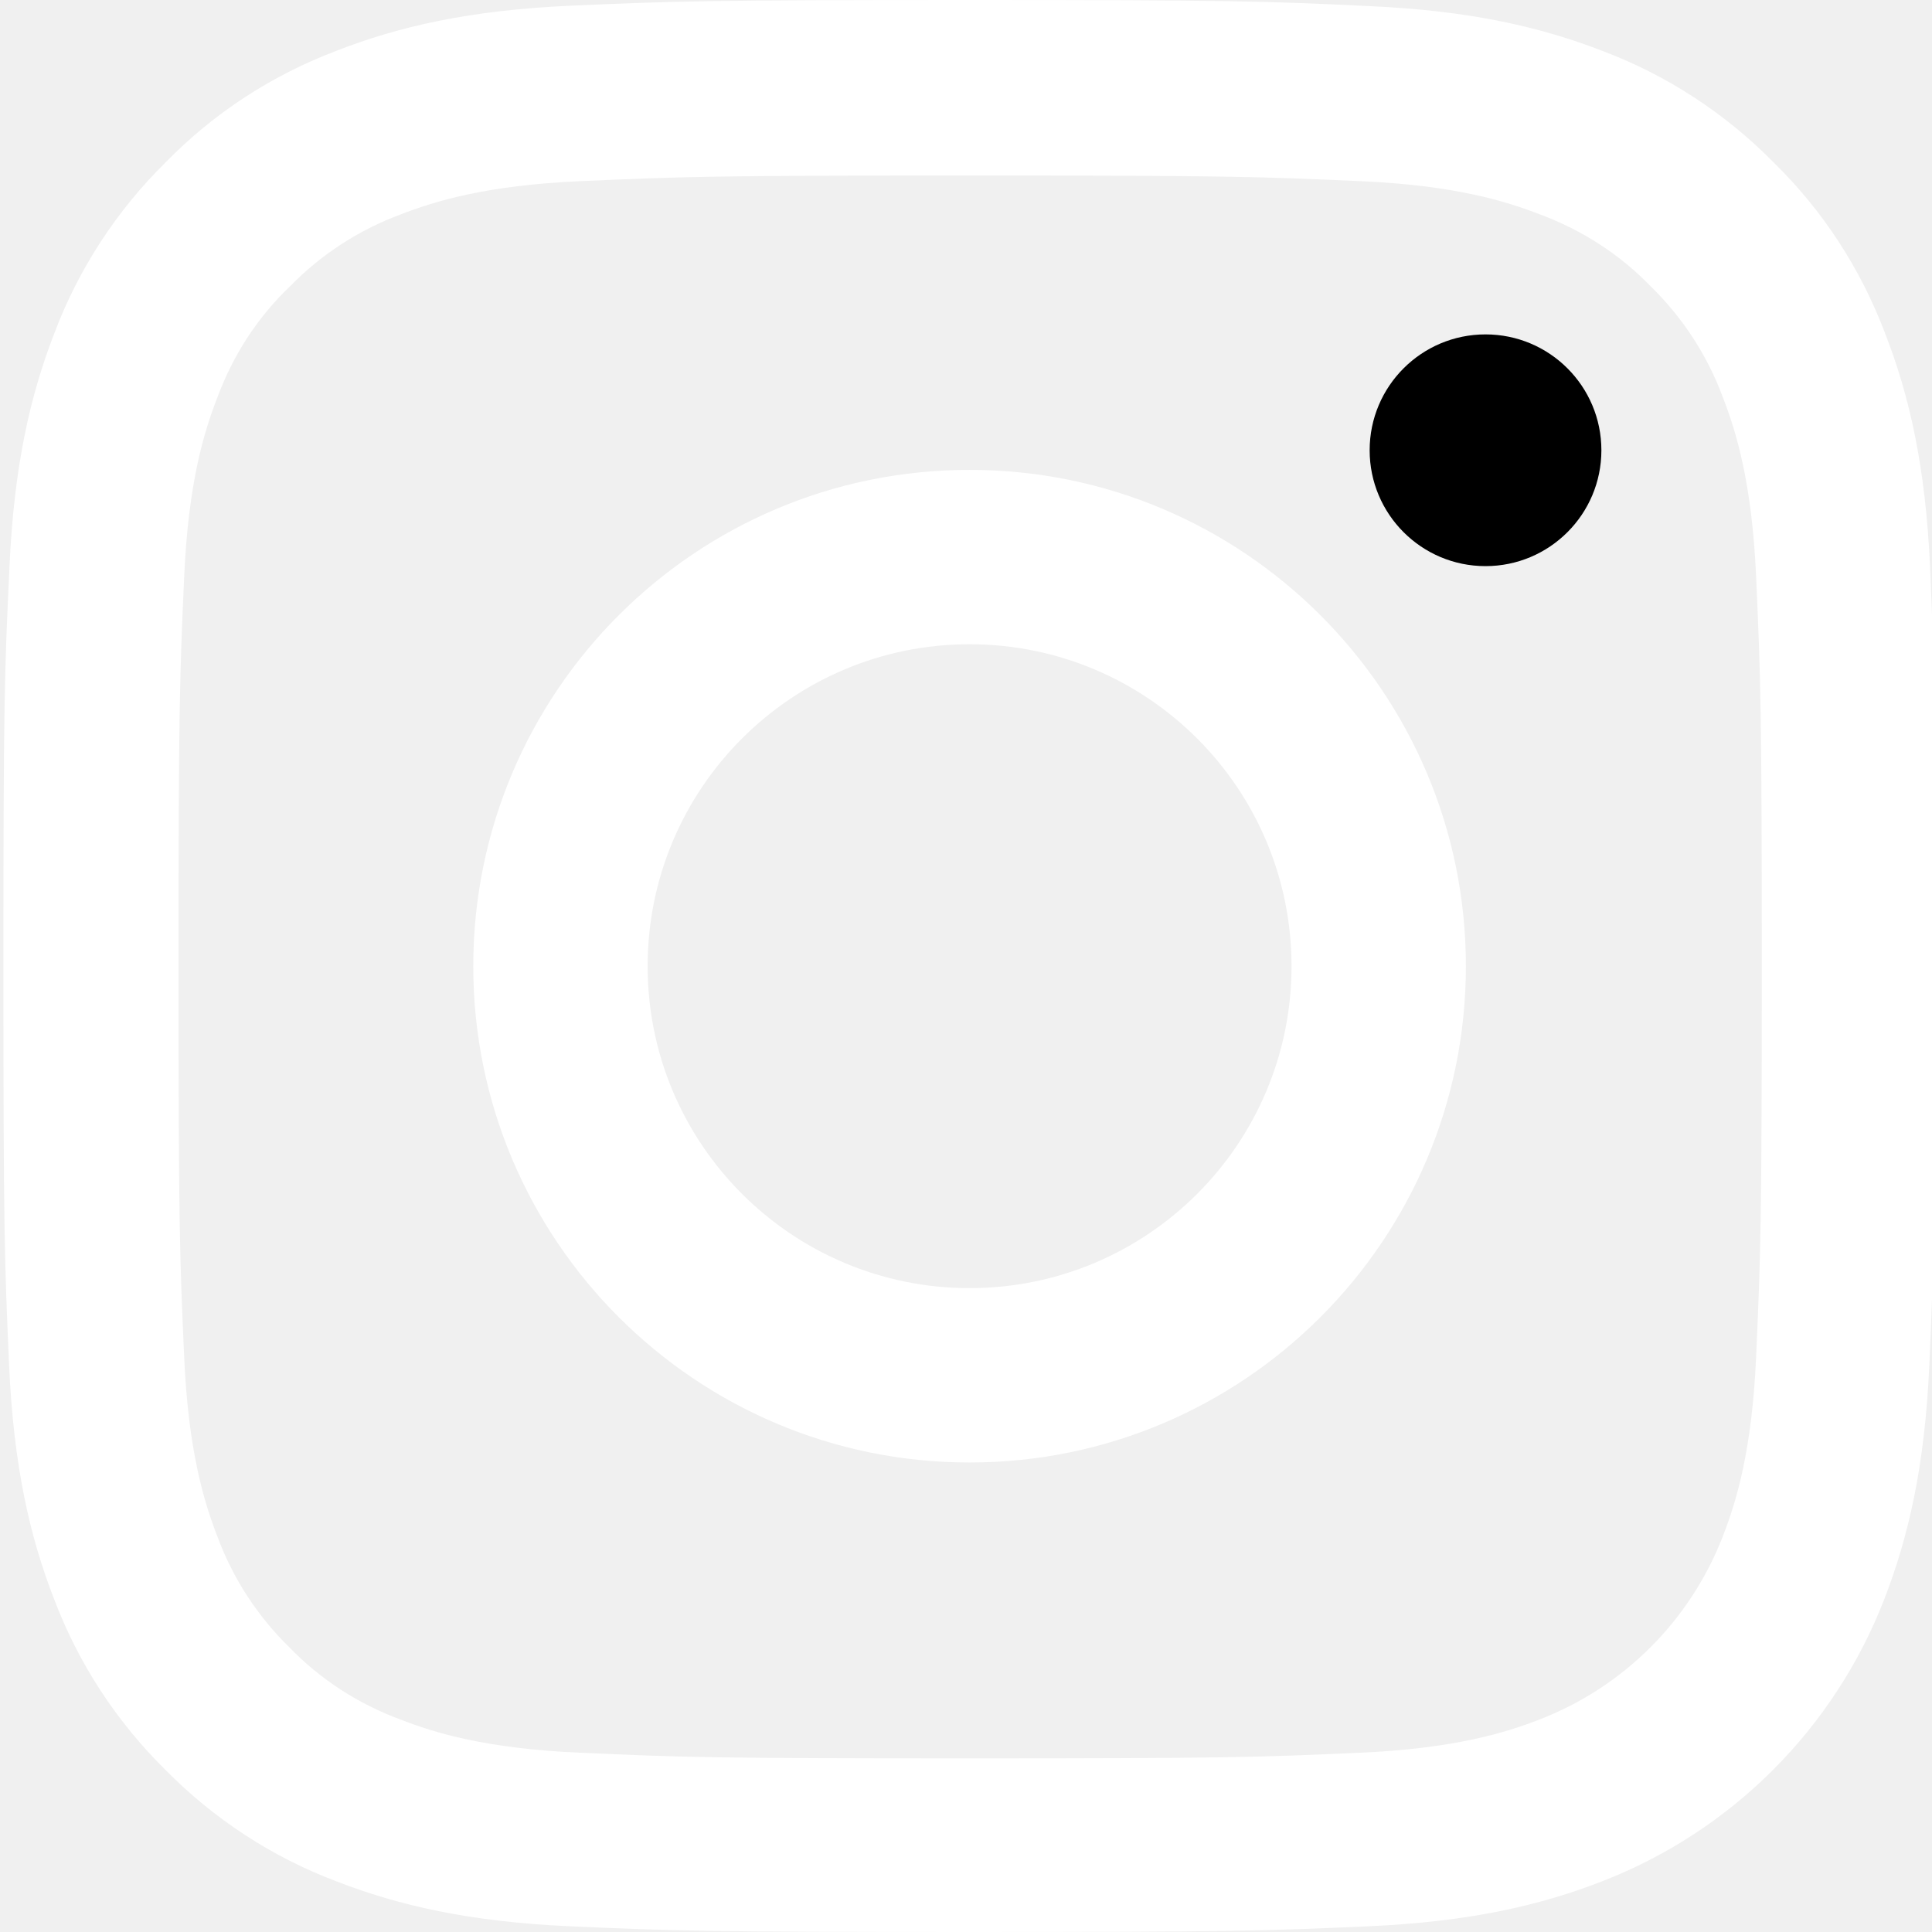
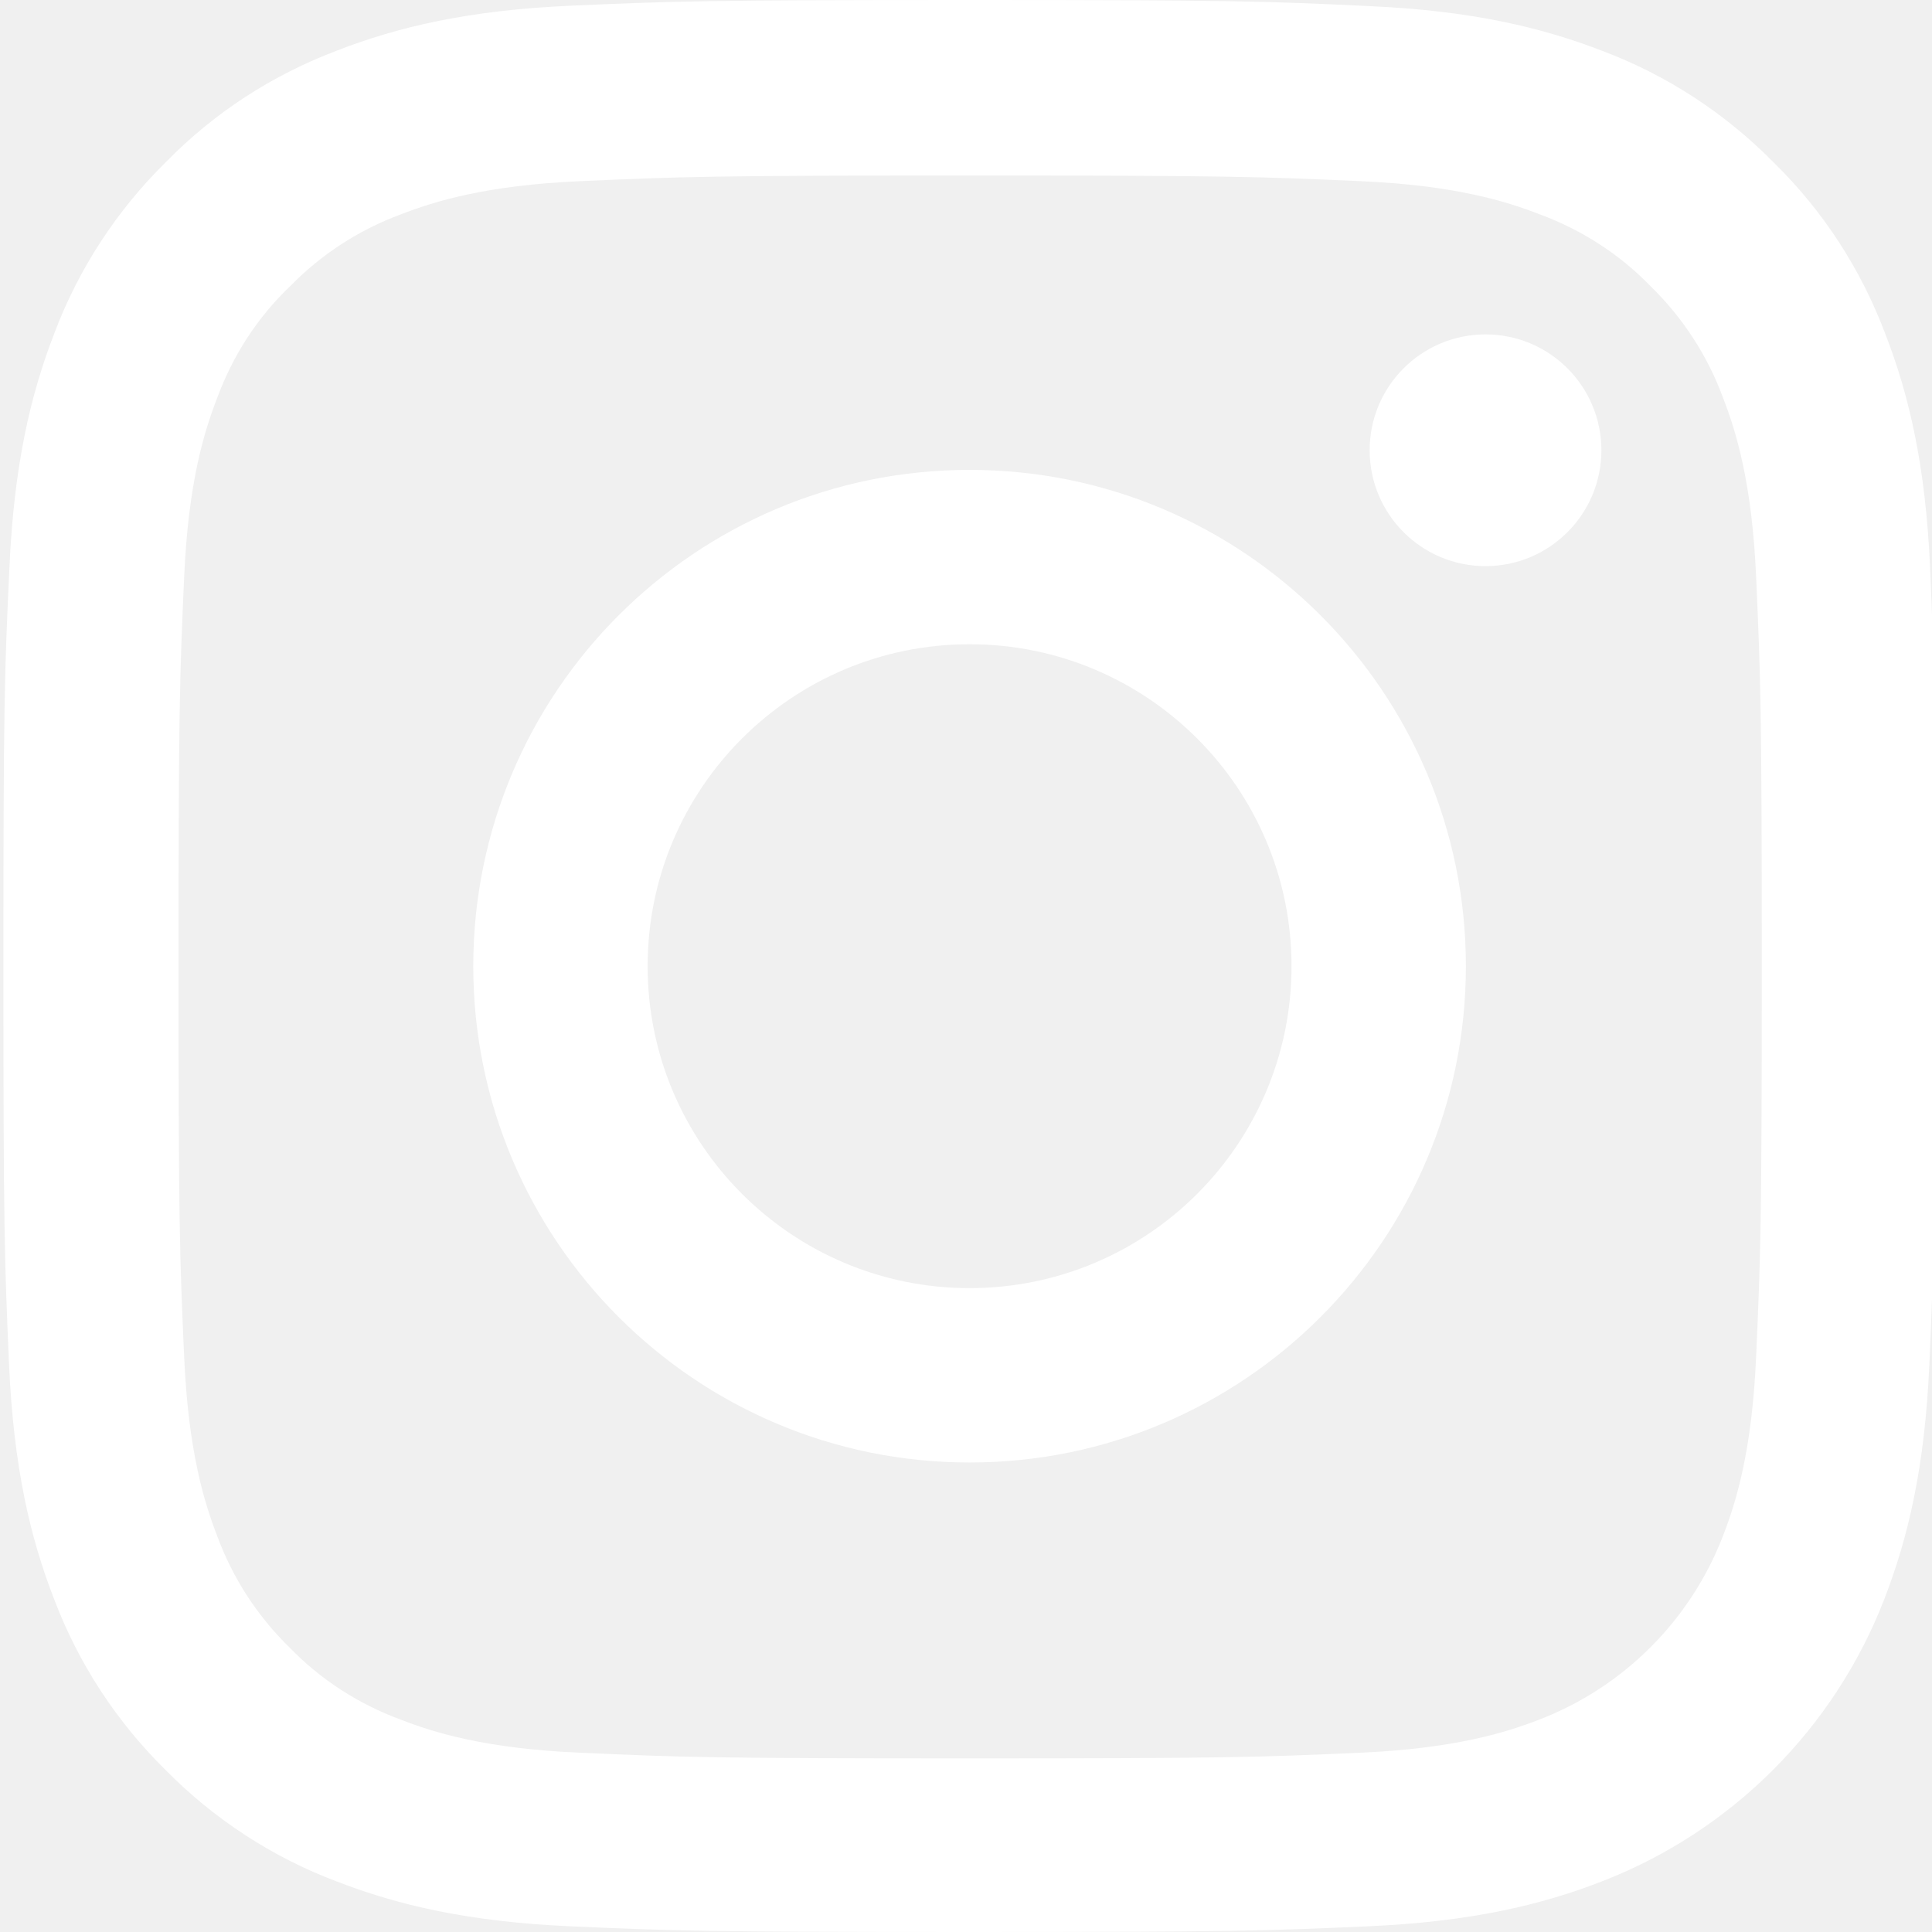
<svg xmlns="http://www.w3.org/2000/svg" height="511pt" viewBox="0 0 511 511.9" width="511pt">
  <path fill="white" d="m510.949 150.5c-1.199-27.199-5.598-45.898-11.898-62.102-6.5-17.199-16.5-32.598-29.602-45.398-12.801-13-28.301-23.102-45.301-29.5-16.297-6.301-34.898-10.699-62.098-11.898-27.402-1.301-36.102-1.602-105.602-1.602s-78.199.301-105.5 1.5c-27.199 1.199-45.898 5.602-62.098 11.898-17.203 6.5-32.602 16.5-45.402 29.602-13 12.801-23.098 28.301-29.5 45.301-6.301 16.301-10.699 34.898-11.898 62.098-1.301 27.402-1.602 36.102-1.602 105.602s.301 78.199 1.5 105.5c1.199 27.199 5.602 45.898 11.902 62.102 6.5 17.199 16.598 32.598 29.598 45.398 12.801 13 28.301 23.102 45.301 29.5 16.301 6.301 34.898 10.699 62.102 11.898 27.297 1.203 36 1.5 105.5 1.5s78.199-.297 105.5-1.5c27.199-1.199 45.898-5.598 62.098-11.898 34.402-13.301 61.602-40.5 74.902-74.898 6.297-16.301 10.699-34.902 11.898-62.102 1.199-27.301 1.5-36 1.5-105.5s-.102-78.199-1.301-105.5zm-46.098 209c-1.102 25-5.301 38.5-8.801 47.5-8.602 22.301-26.301 40-48.602 48.602-9 3.5-22.598 7.699-47.5 8.797-27 1.203-35.098 1.5-103.398 1.5s-76.5-.297-103.402-1.5c-25-1.098-38.5-5.297-47.5-8.797-11.098-4.102-21.199-10.602-29.398-19.102-8.5-8.301-15-18.301-19.102-29.398-3.5-9-7.699-22.602-8.797-47.5-1.203-27-1.5-35.102-1.5-103.402s.297-76.5 1.5-103.398c1.098-25 5.297-38.5 8.797-47.5 4.102-11.102 10.602-21.199 19.203-29.402 8.297-8.5 18.297-15 29.398-19.098 9-3.5 22.602-7.699 47.5-8.801 27-1.199 35.102-1.5 103.398-1.5 68.402 0 76.5.301 103.402 1.5 25 1.102 38.5 5.301 47.5 8.801 11.098 4.098 21.199 10.598 29.398 19.098 8.5 8.301 15 18.301 19.102 29.402 3.5 9 7.699 22.598 8.801 47.5 1.199 27 1.5 35.098 1.5 103.398s-.301 76.301-1.5 103.301zm0 0" />
  <path fill="white" d="m256.449 124.5c-72.598 0-131.5 58.898-131.5 131.5s58.902 131.5 131.5 131.5c72.602 0 131.5-58.898 131.5-131.5s-58.898-131.5-131.5-131.5zm0 216.801c-47.098 0-85.301-38.199-85.301-85.301s38.203-85.301 85.301-85.301c47.102 0 85.301 38.199 85.301 85.301s-38.199 85.301-85.301 85.301zm0 0" />
-   <path d="m423.852 119.301c0 16.953-13.746 30.699-30.703 30.699-16.953 0-30.699-13.746-30.699-30.699 0-16.957 13.746-30.699 30.699-30.699 16.957 0 30.703 13.742 30.703 30.699zm0 0" />
+   <path fill="white" d="m423.852 119.301c0 16.953-13.746 30.699-30.703 30.699-16.953 0-30.699-13.746-30.699-30.699 0-16.957 13.746-30.699 30.699-30.699 16.957 0 30.703 13.742 30.703 30.699zm0 0" />
</svg>
